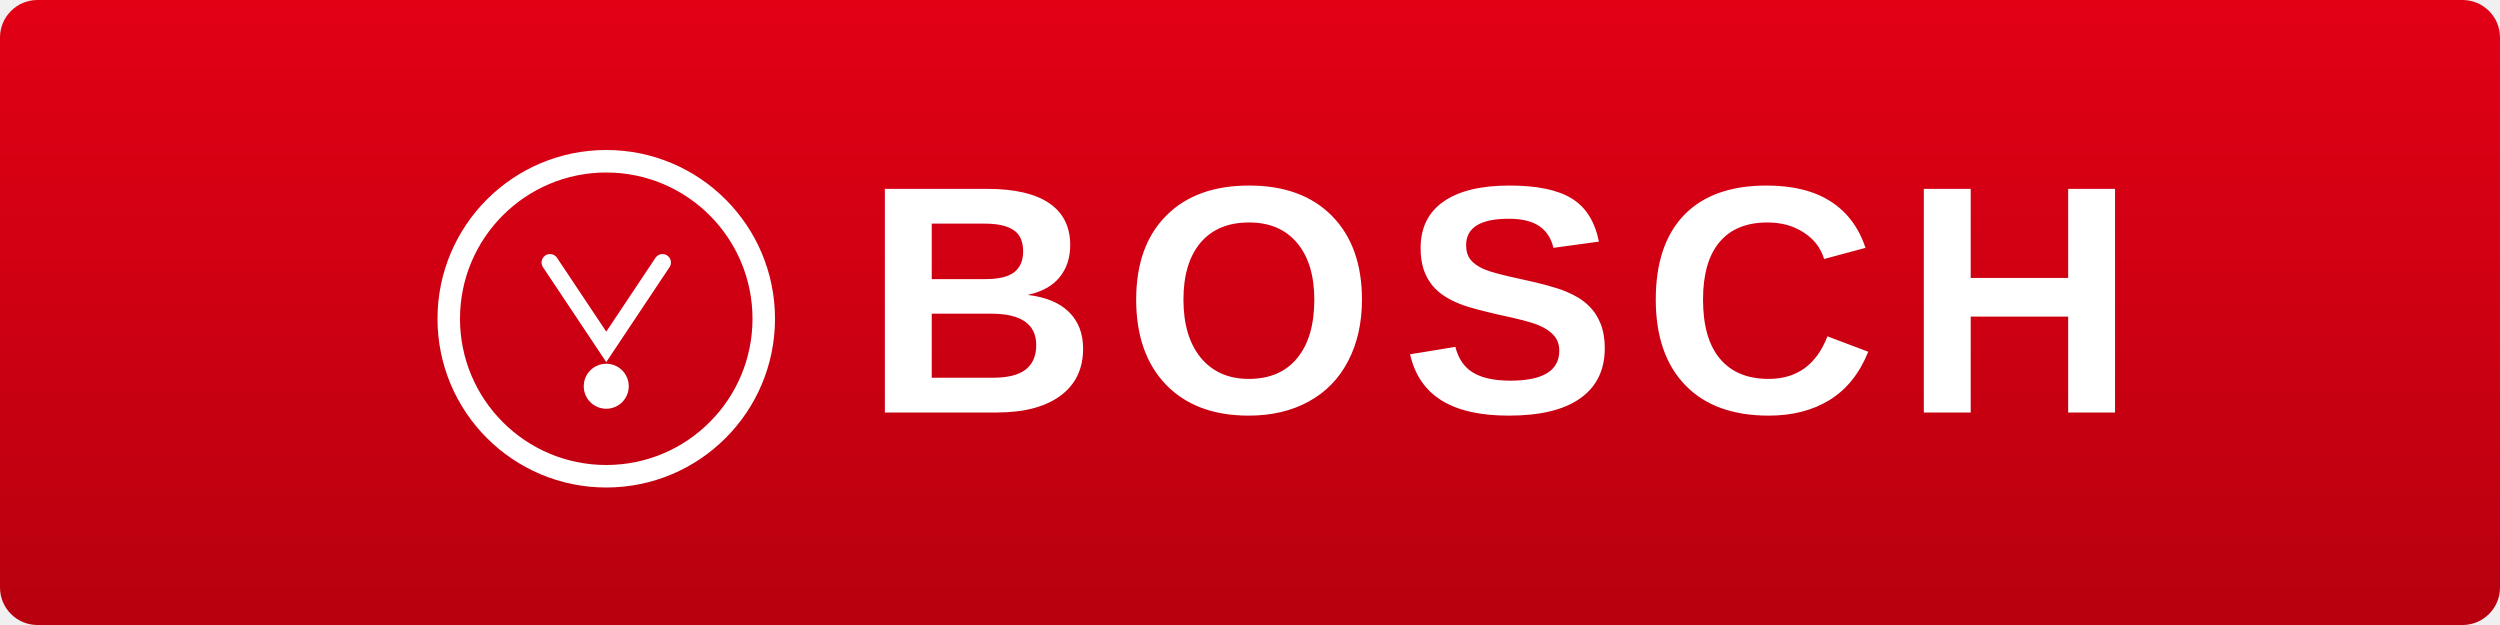
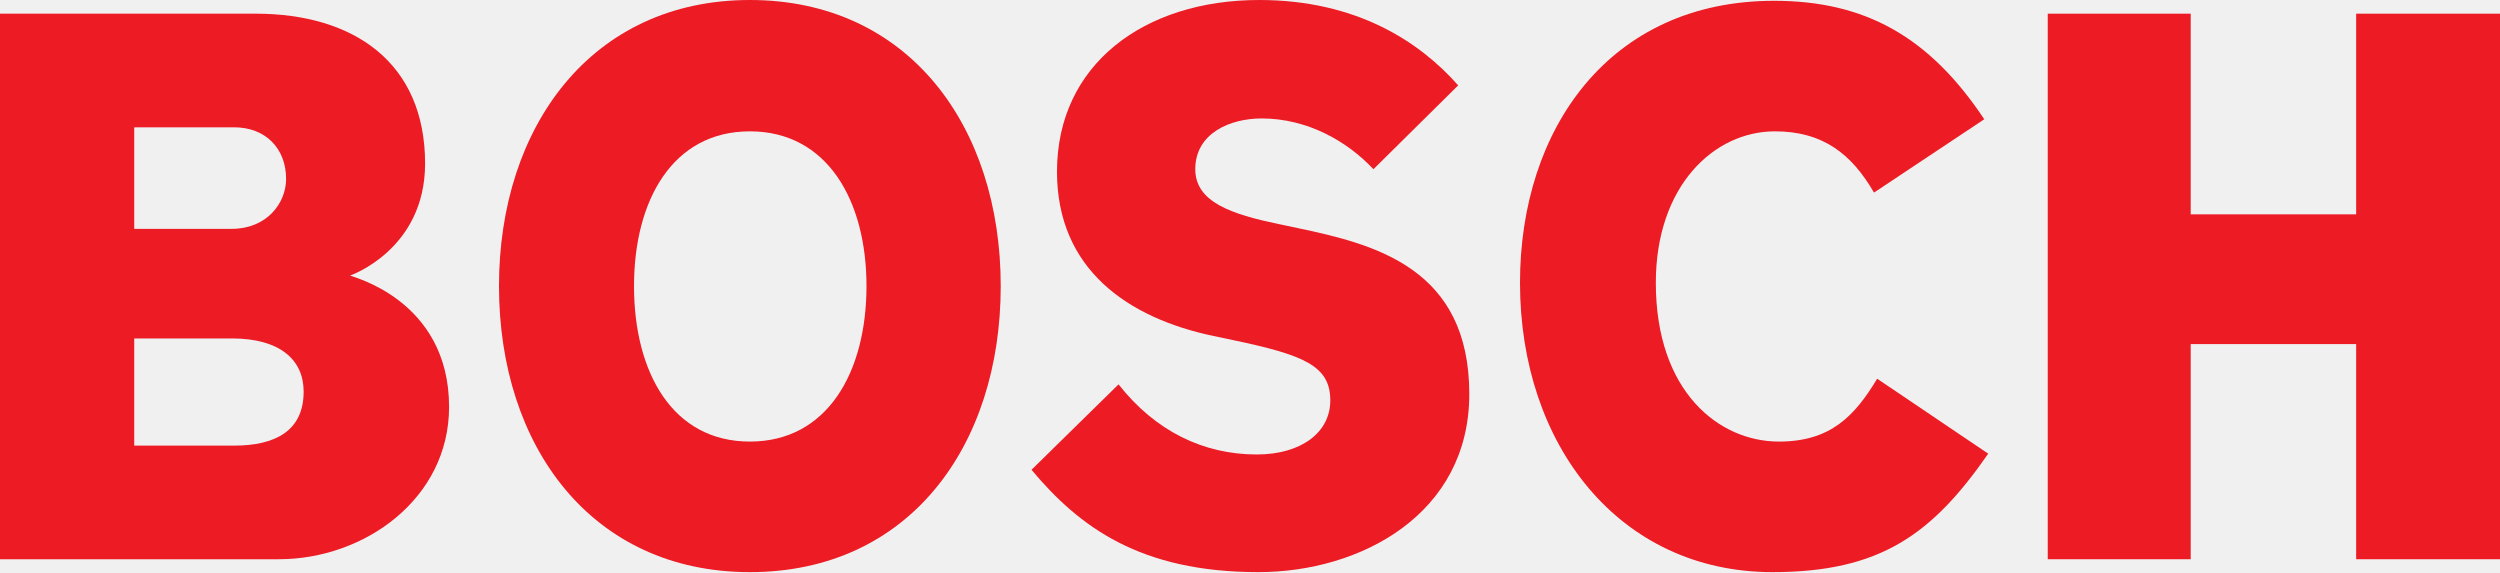
- <svg xmlns="http://www.w3.org/2000/svg" viewBox="0 0 200 50">
-   <defs>
-     <linearGradient id="bosch-grad" x1="0%" y1="0%" x2="0%" y2="100%">
-       <stop offset="0%" style="stop-color:#E20015" />
-       <stop offset="100%" style="stop-color:#B8000F" />
-     </linearGradient>
-   </defs>
-   <rect width="200" height="50" fill="url(#bosch-grad)" rx="3" />
-   <g transform="translate(35, 12) scale(0.45)">
-     <circle cx="30" cy="30" r="28" fill="none" stroke="white" stroke-width="4" />
-     <path d="M20 20 L30 35 L40 20" fill="none" stroke="white" stroke-width="3" stroke-linecap="round" />
-     <circle cx="30" cy="42" r="4" fill="white" />
+ <svg xmlns="http://www.w3.org/2000/svg" version="1.0" width="500" height="114.425" viewBox="0 0 250 57.212" id="svg24885">
+   <defs id="defs24887" />
+   <g id="g26531" transform="matrix(0.4069428,0,0,0.4069428,-115.3899,-156.7732)">
+     <g transform="matrix(6.450046,0,0,-6.450046,-2654.615,2342.933)" style="fill:none;stroke:none" id="q57">
+       <g transform="matrix(0.335998,0,0,0.335998,407.9057,266.2093)" id="xfrm58">
+         <path d="m 176.16,66.626 c 0,3.564 -2.63,6.03 -8.15,6.03 l -11.06,0 0,-12.153 11.33,0 c 4.62,0 7.88,1.645 7.88,6.123 z m -1.99,24.12 c 0,3.473 -2.36,5.849 -5.89,5.849 l -11.33,0 0,-11.513 11.06,0 c 3.98,0 6.16,2.923 6.16,5.664 z m 18.48,-25.855 c 0,-10.418 -9.6,-17.271 -19.3,-17.271 l -31.62,0 0,61.86 28.99,0 c 11.15,0 19.21,-5.57 19.21,-16.996 0,-9.778 -8.51,-12.701 -8.51,-12.701 0,-0.092 11.23,-2.651 11.23,-14.892" style="fill:#ec1b24;fill-rule:evenodd;stroke:none" id="path3190" />
+       </g>
+     </g>
+     <g transform="matrix(6.450046,0,0,-6.450046,-2654.615,2342.933)" style="fill:none;stroke:none" id="q59">
+       <g transform="matrix(0.335998,0,0,0.335998,407.9057,266.2093)" id="xfrm60">
+         <path d="m 239.98,78.594 c 0,9.686 -4.44,17.544 -13.22,17.544 -8.79,0 -13.14,-7.858 -13.14,-17.544 0,-9.776 4.35,-17.633 13.14,-17.633 8.78,0 13.22,7.857 13.22,17.633 z m 15.22,0 c 0,-18.182 -10.42,-32.436 -28.44,-32.436 -17.94,0 -28.45,14.254 -28.45,32.436 0,18.092 10.51,32.436 28.44,32.436 18.03,0 28.45,-14.344 28.45,-32.436" style="fill:#ec1b24;fill-rule:evenodd;stroke:none" id="path3194" />
+       </g>
+     </g>
+     <g transform="matrix(6.450046,0,0,-6.450046,-2654.615,2342.933)" style="fill:none;stroke:none" id="q61">
+       <g transform="matrix(0.335998,0,0,0.335998,407.9057,266.2093)" id="xfrm62">
+         <path d="m 308.33,66.352 c 0,-13.615 -12.32,-20.194 -23.91,-20.194 -13.41,0 -20.3,5.117 -25.73,11.604 l 9.87,9.687 c 4.17,-5.301 9.61,-7.951 15.68,-7.951 4.98,0 8.33,2.467 8.33,6.123 0,3.928 -2.96,5.152 -11.06,6.853 l -2.17,0.456 c -9.75,2.048 -17.76,7.583 -17.76,18.639 0,12.151 9.88,19.461 22.93,19.461 11.05,0 18.21,-4.75 22.56,-9.68 l -9.61,-9.507 c -2.99,3.199 -7.52,5.757 -12.68,5.757 -3.53,0 -7.52,-1.645 -7.52,-5.757 0,-3.746 4.15,-5.105 9.42,-6.213 l 2.18,-0.458 c 8.82,-1.851 19.47,-4.568 19.47,-18.82" style="fill:#ec1b24;fill-rule:evenodd;stroke:none" id="path3198" />
+       </g>
+     </g>
+     <g transform="matrix(6.450046,0,0,-6.450046,-2654.615,2342.933)" style="fill:none;stroke:none" id="q63">
+       <g transform="matrix(0.335998,0,0,0.335998,407.9057,266.2093)" id="xfrm64">
+         <path d="m 367.17,59.59 c -6.34,-9.137 -12.23,-13.432 -24.46,-13.432 -17.39,0 -28.63,14.437 -28.63,32.802 0,17.452 10.15,31.98 28.81,31.98 10.24,0 17.58,-4.02 23.83,-13.432 l -12.5,-8.315 c -2.54,4.387 -5.8,6.945 -11.24,6.945 -6.88,0 -13.5,-6.155 -13.5,-17.178 0,-12.352 7.16,-17.999 13.96,-17.999 5.88,0 8.6,2.924 11.14,7.127 l 12.59,-8.498" style="fill:#ec1b24;fill-rule:evenodd;stroke:none" id="path3202" />
+       </g>
+     </g>
+     <g transform="matrix(6.450046,0,0,-6.450046,-2654.615,2342.933)" style="fill:none;stroke:none" id="q65">
+       <g transform="matrix(0.335998,0,0,0.335998,407.9057,266.2093)" id="xfrm66">
+         <path d="m 425.2,47.62 -16.31,0 0,24.396 -18.76,0 0,-24.396 -16.21,0 0,61.86 16.21,0 0,-22.753 18.76,0 0,22.753 16.31,0 0,-61.86" style="fill:#ec1b24;fill-rule:evenodd;stroke:none" id="path3206" />
+       </g>
+     </g>
  </g>
-   <text x="120" y="33" font-family="'Helvetica Neue', Arial, sans-serif" font-size="26" font-weight="700" fill="white" text-anchor="middle" letter-spacing="2">BOSCH</text>
</svg>
